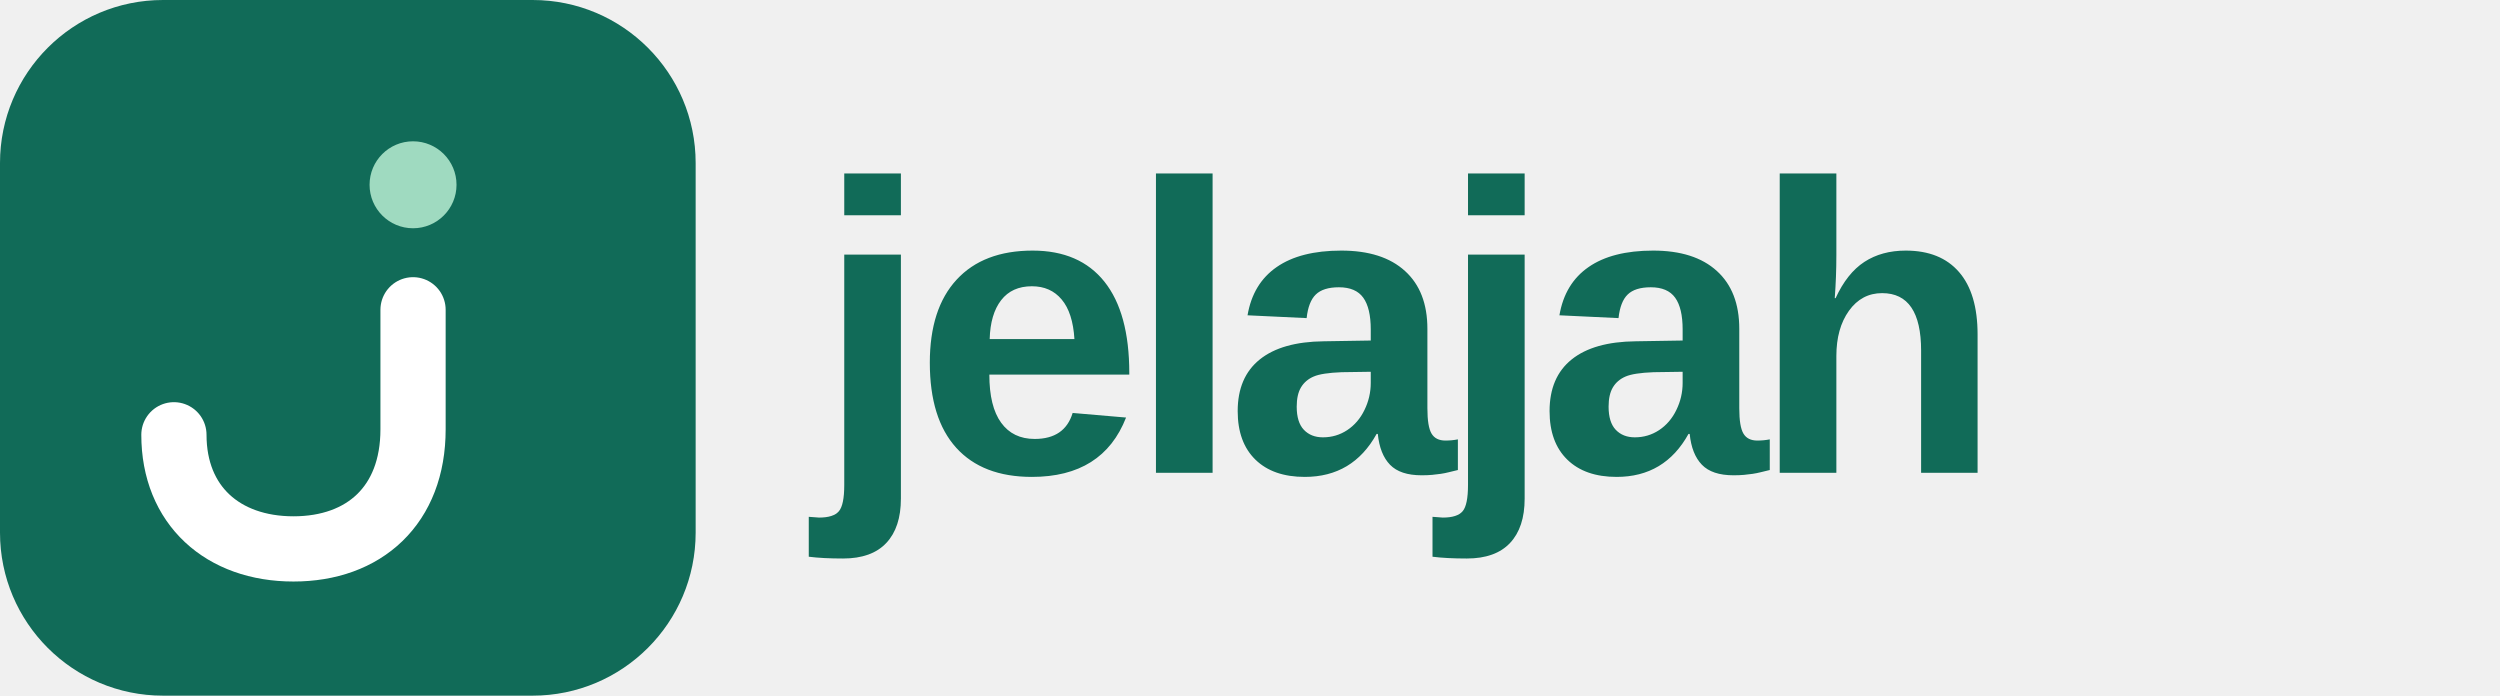
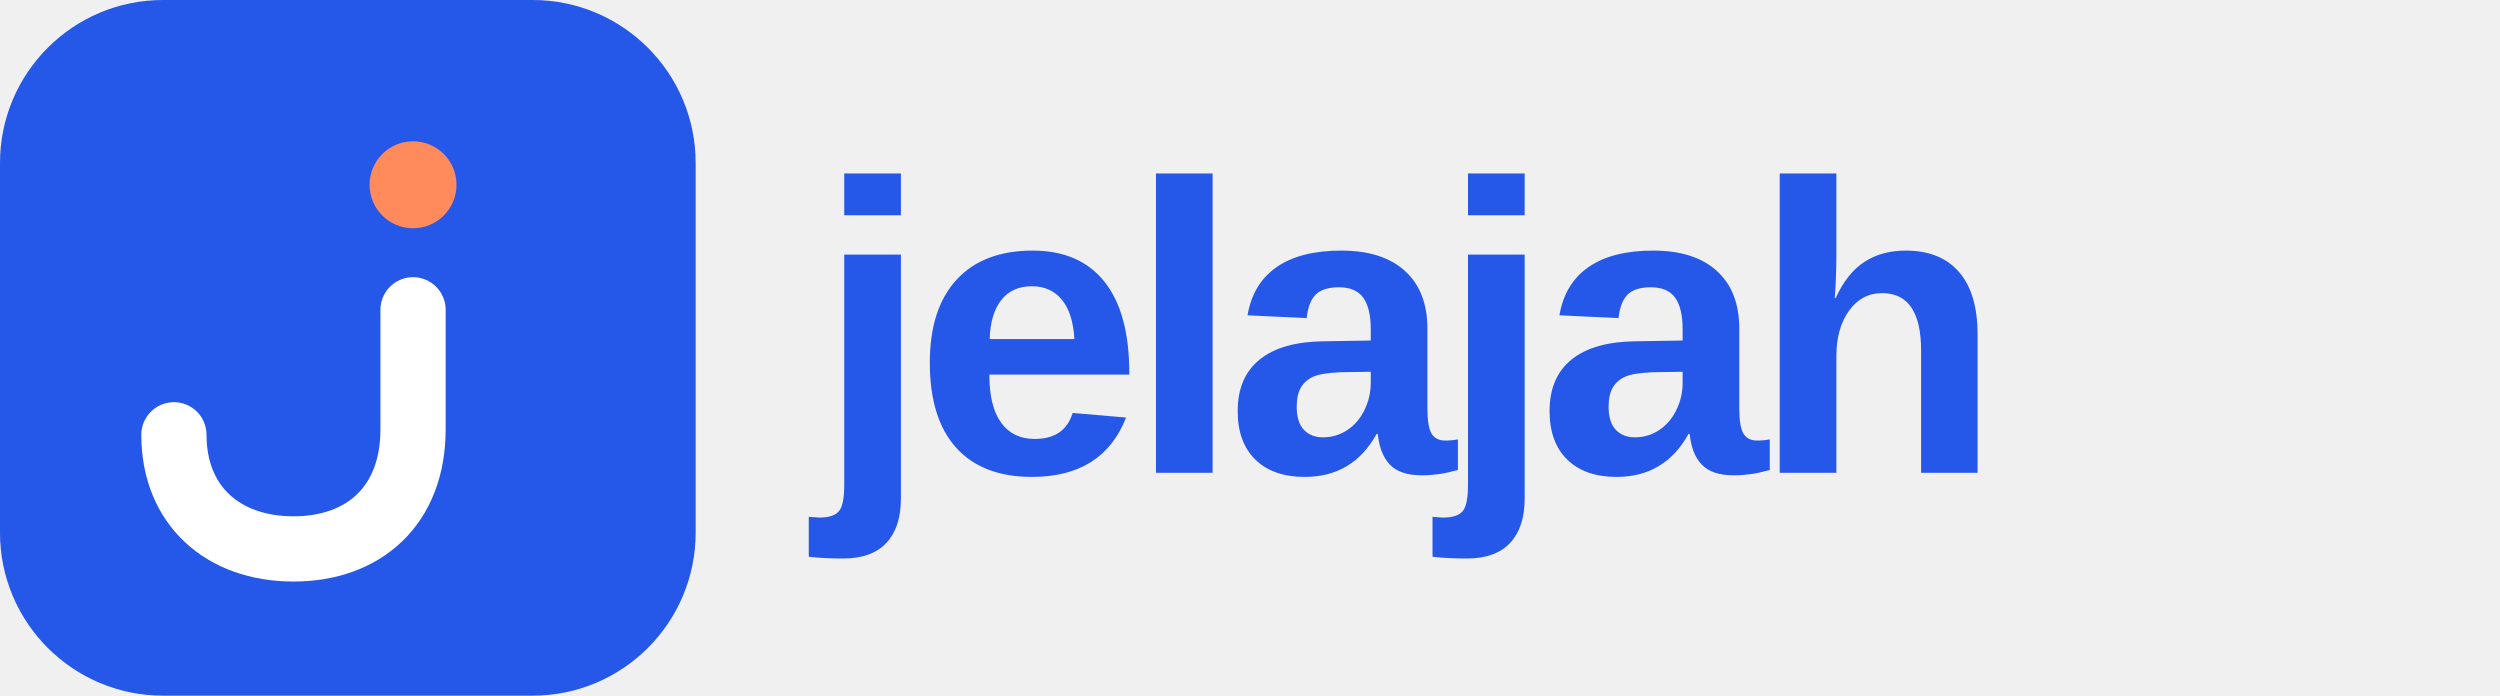
<svg xmlns="http://www.w3.org/2000/svg" viewBox="0 0 460 128" role="img" aria-label="Jelajah">
-   <rect width="128" height="128" rx="30" fill="#116B58" />
-   <circle cx="76" cy="34" r="8" fill="#9FDAC0" />
+   <rect width="128" height="128" rx="30" fill="#2557E8" />
+   <circle cx="76" cy="34" r="8" fill="#FF8A5B" />
  <path d="M76 57v22c0 14-9 22-22 22S32 93 32 80" fill="none" stroke="#fff" stroke-width="12" stroke-linecap="round" />
-   <text x="150" y="87" font-family="Arial, sans-serif" font-weight="700" font-size="76" letter-spacing="-3" fill="#116B58">jelajah</text>
+   <text x="150" y="87" font-family="Arial, sans-serif" font-weight="700" font-size="76" letter-spacing="-3" fill="#2557E8">jelajah</text>
</svg>
